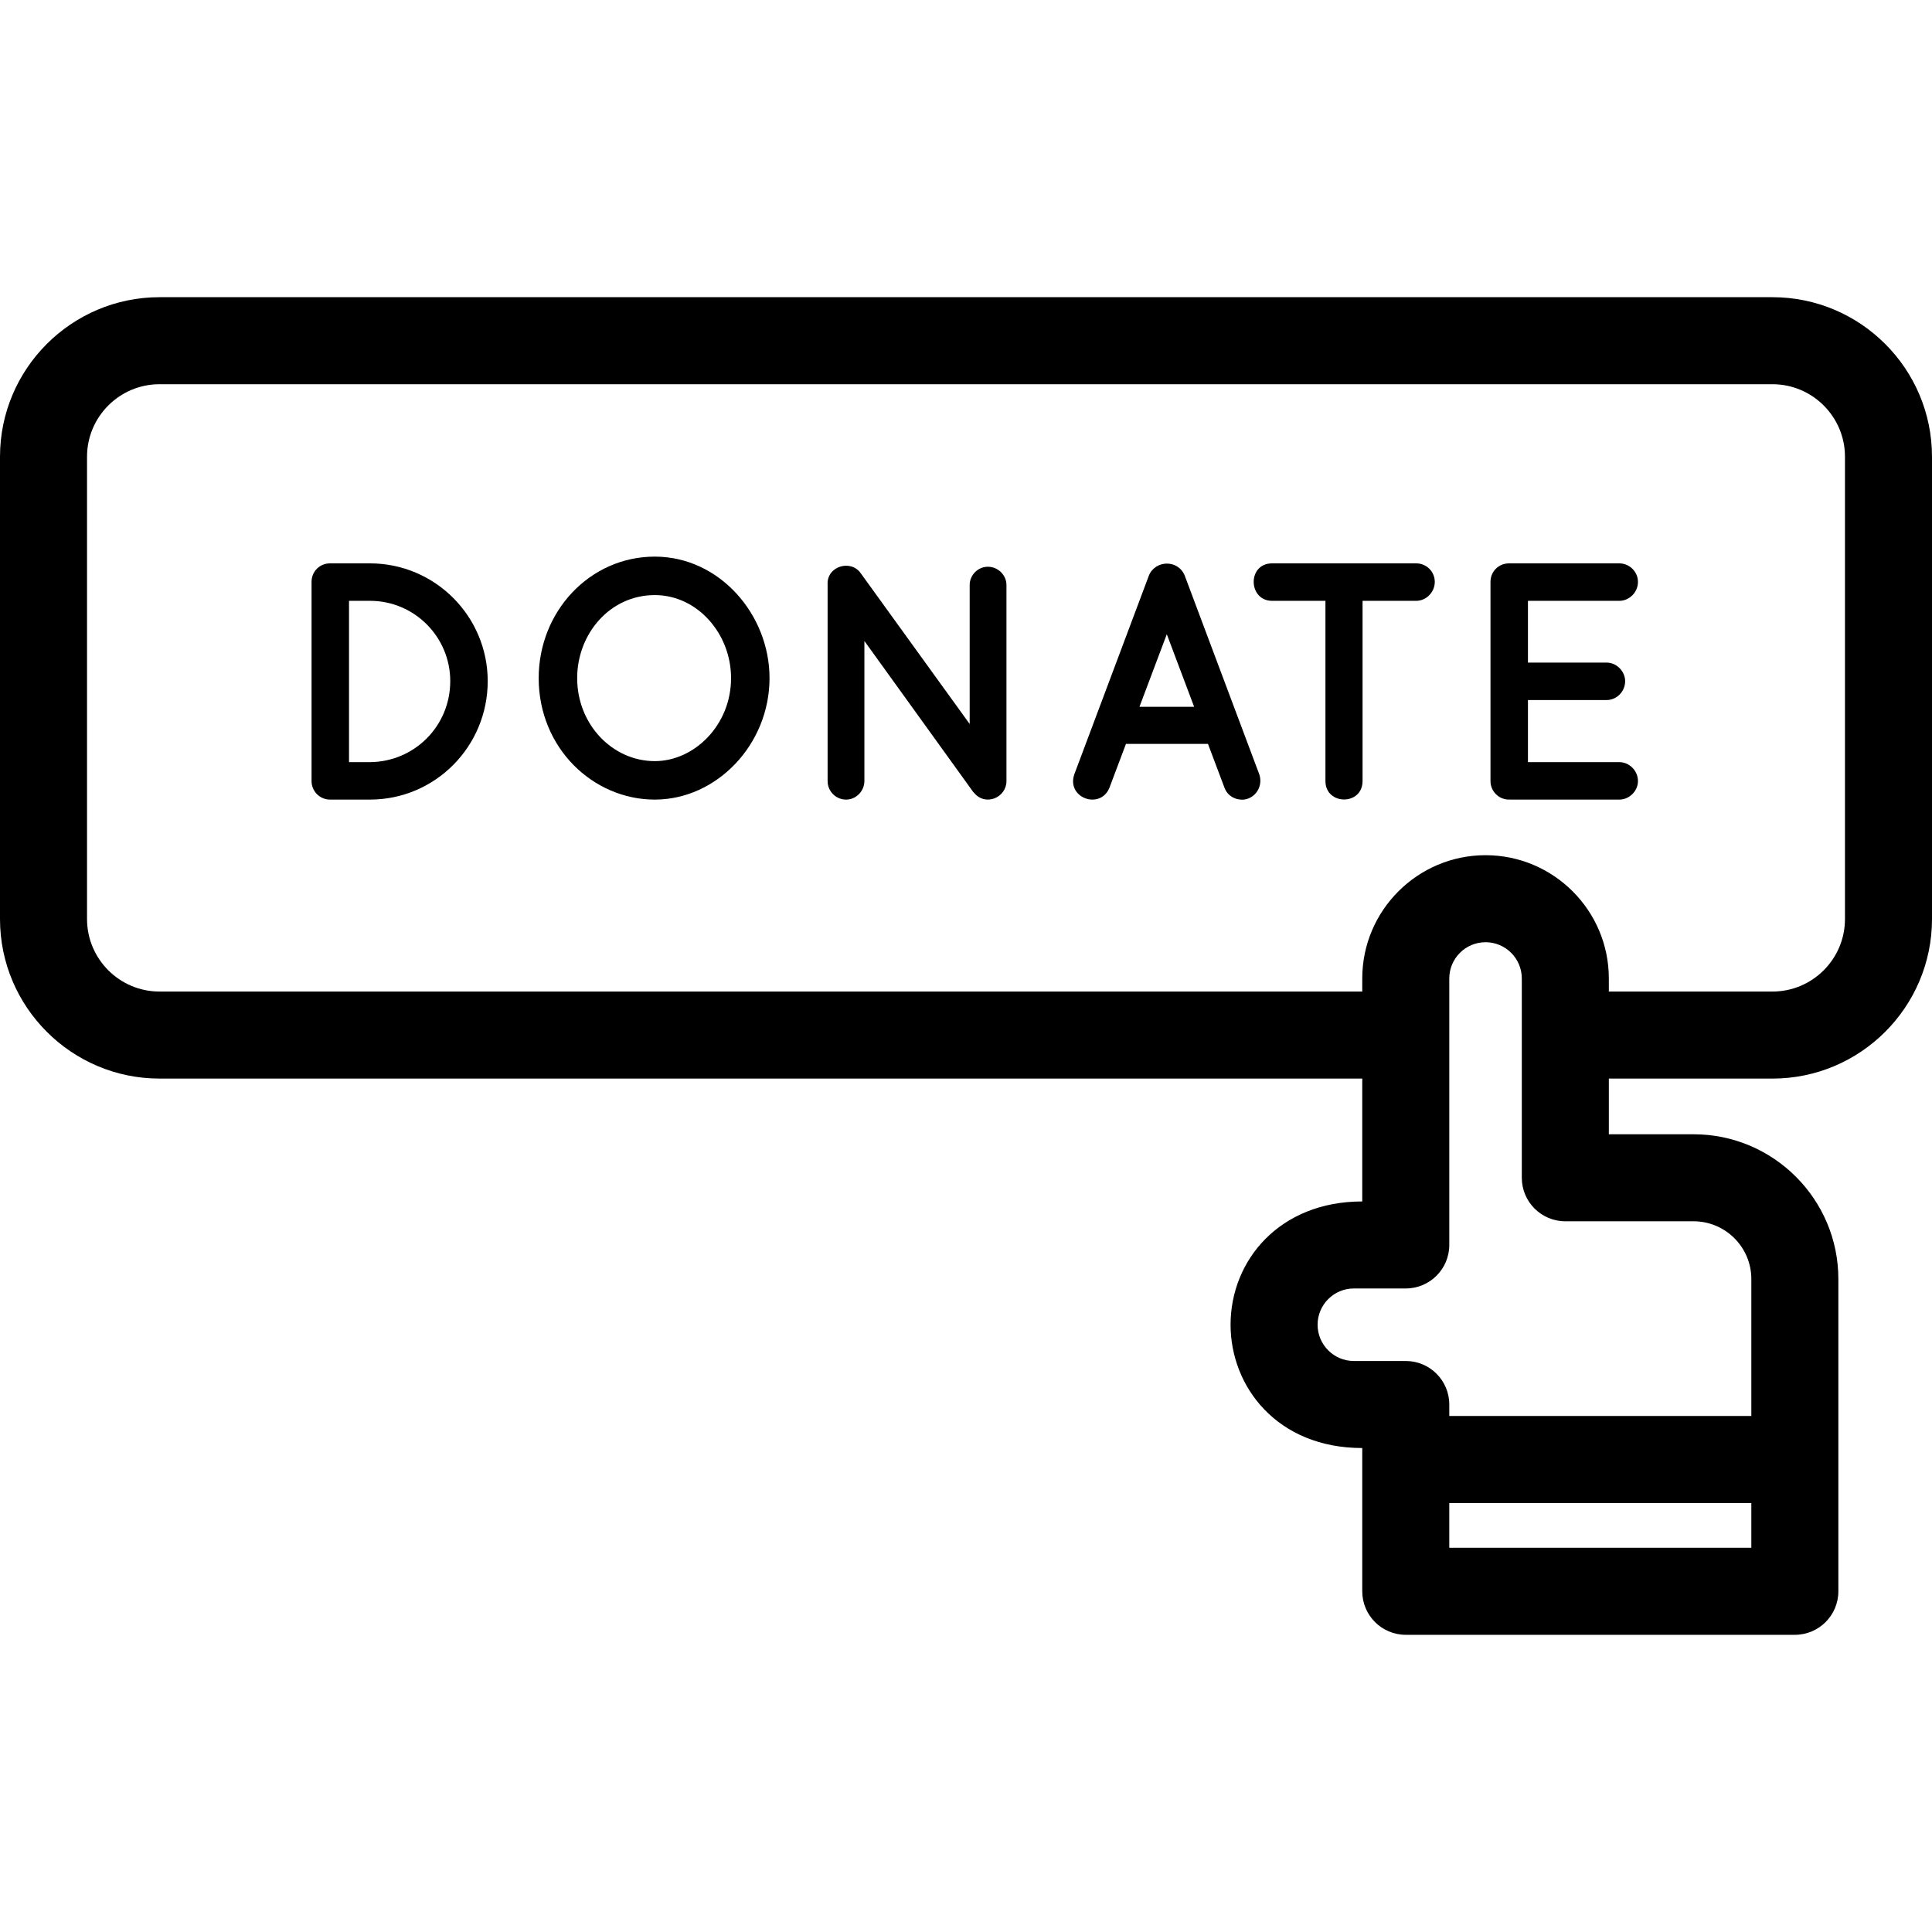
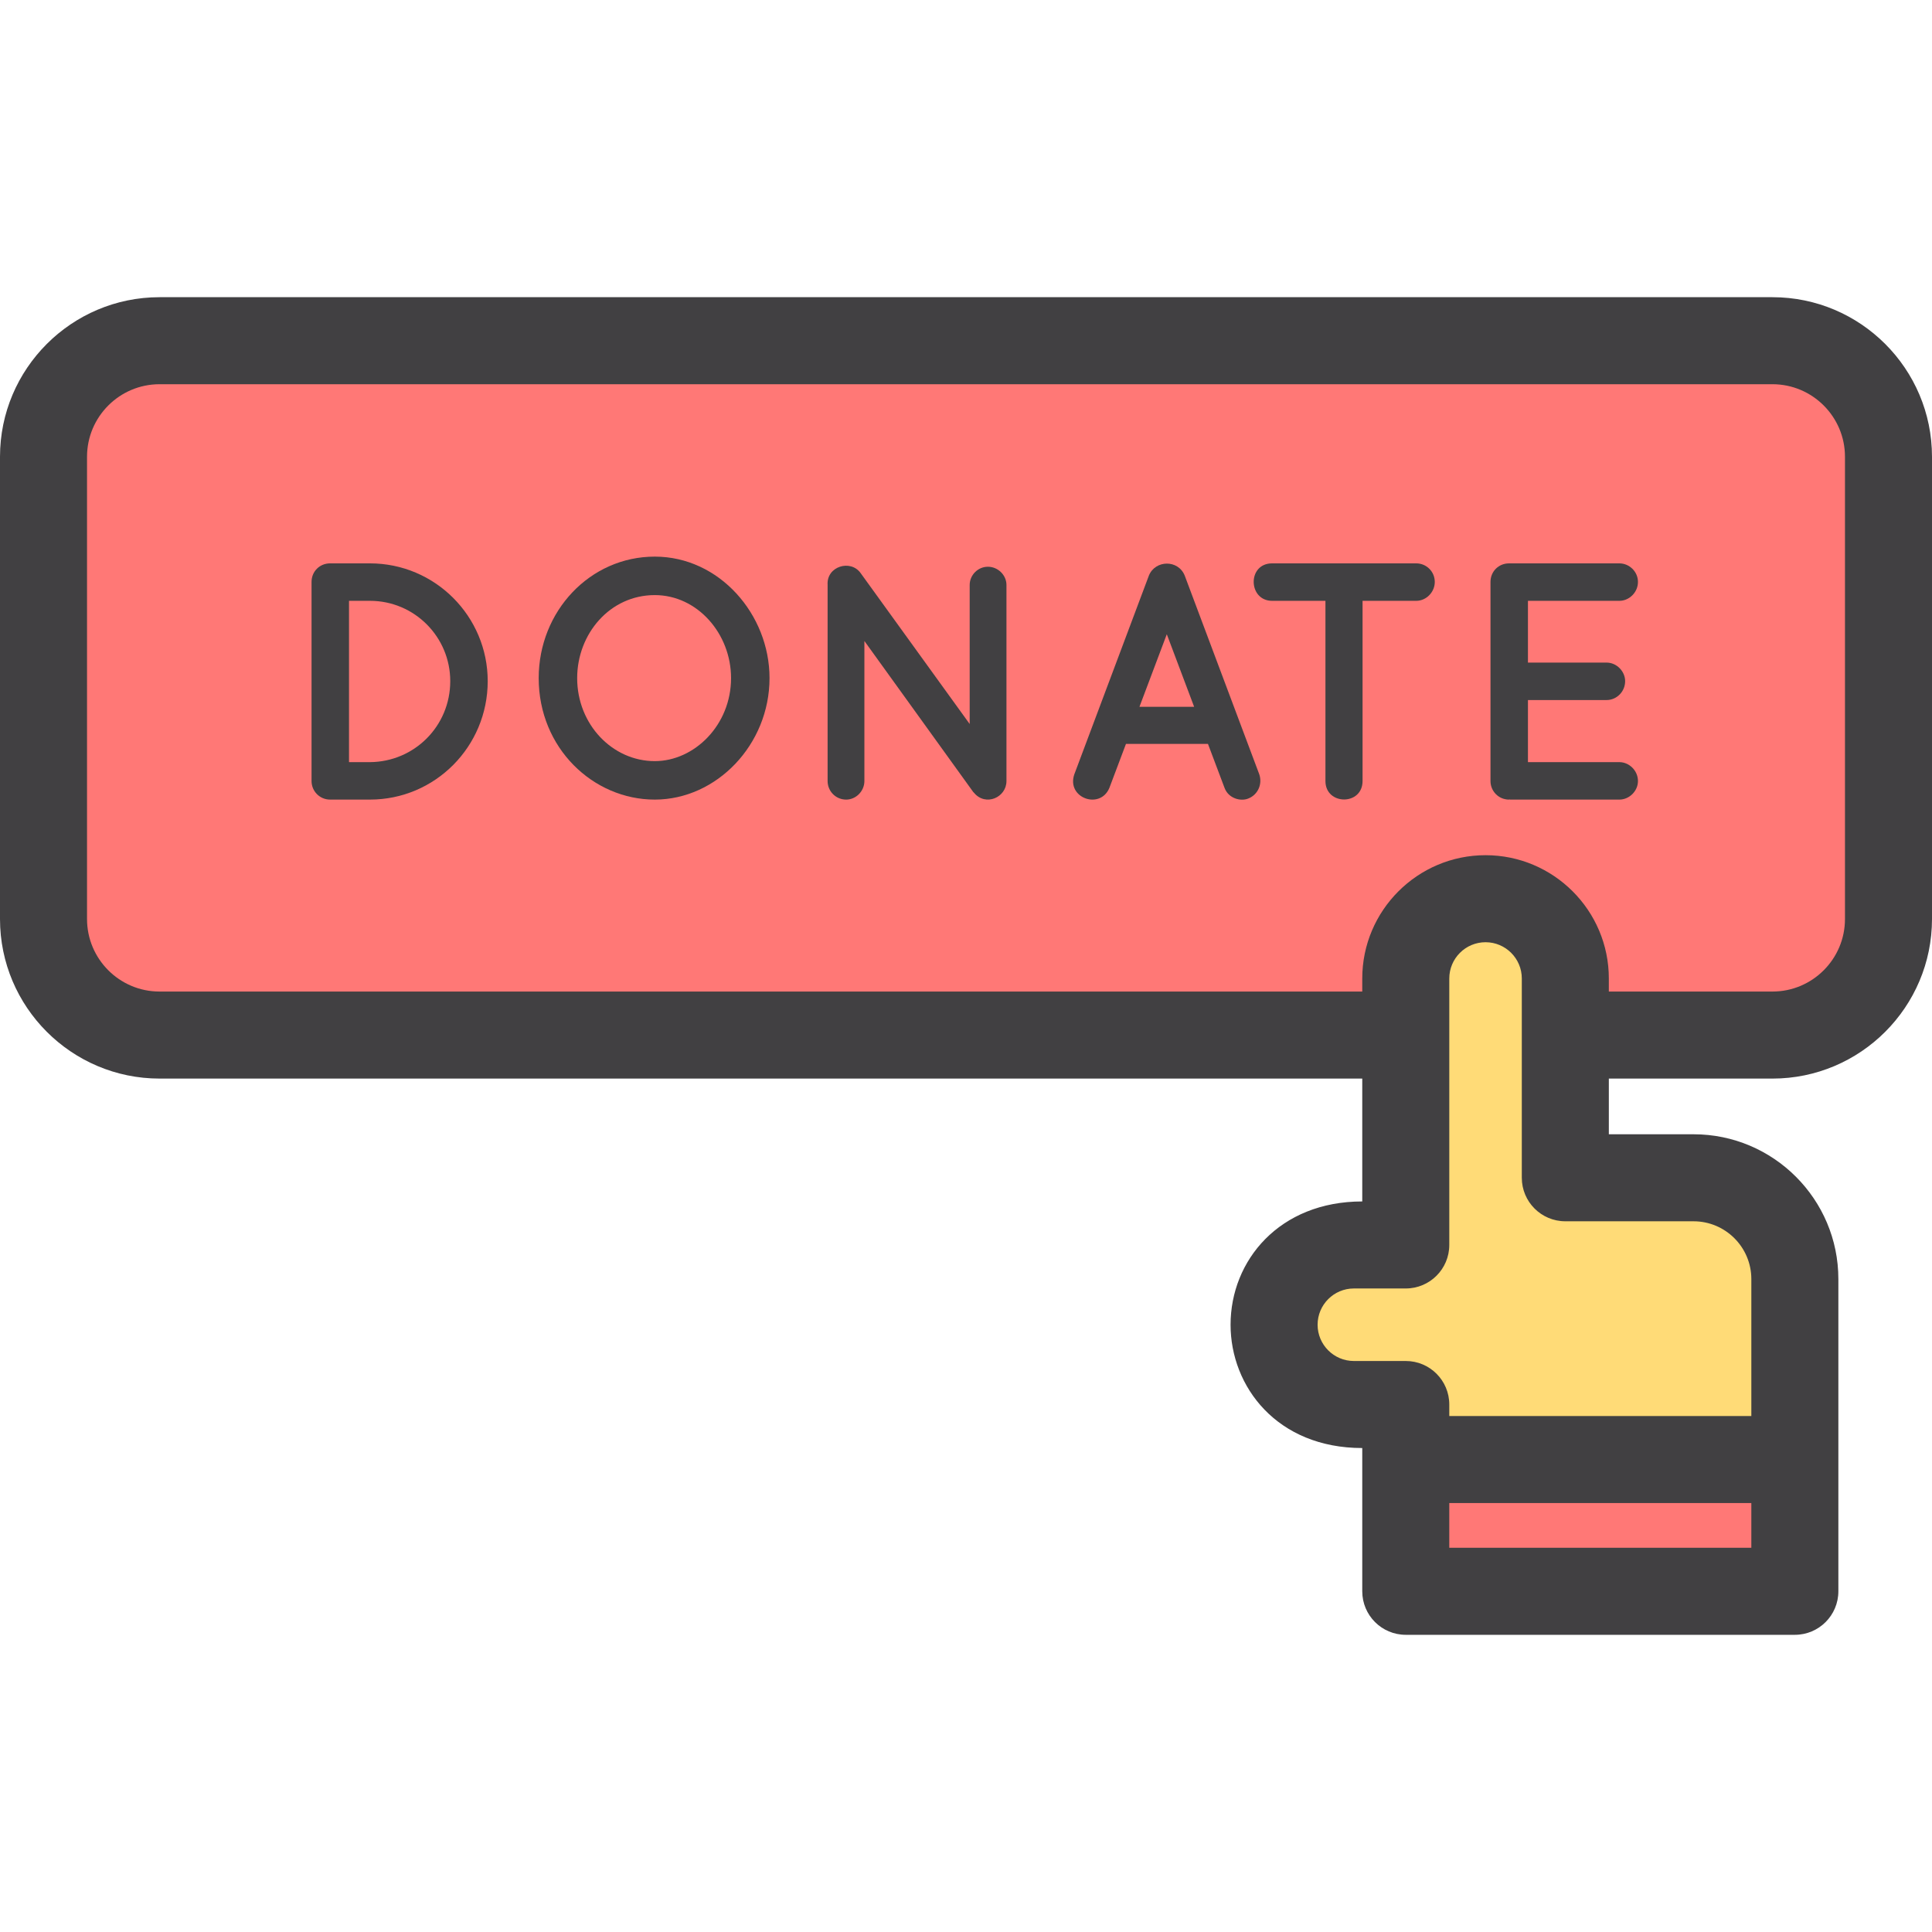
<svg xmlns="http://www.w3.org/2000/svg" version="1.1" id="Layer_1" x="0px" y="0px" viewBox="0 0 333 333" style="enable-background:new 0 0 333 333;" xml:space="preserve">
  <g>
+     <path style="fill:#FF7876;" d="M305.5,58.723h-278c-11.046,0-20,8.954-20,20v79.681c0,11.046,8.954,20,20,20h214.799v-9.751   c0-7.594,6.156-13.75,13.75-13.75c7.594,0,13.75,6.156,13.75,13.75v9.751H305.5c11.046,0,20-8.954,20-20v-79.68   C325.5,67.678,316.546,58.723,305.5,58.723z" />
    <g>
+       <path style="fill:#FFDB77;" d="M291.904,203.002h-22.105v-34.349c0-7.594-6.156-13.75-13.75-13.75s-13.75,6.156-13.75,13.75    v34.349v11.58h-8.948c-7.594,0-13.75,6.156-13.75,13.75s6.156,13.75,13.75,13.75h8.948v9.481h67.062v-31.105    C309.36,210.818,301.545,203.002,291.904,203.002z" />
      <g>
-         <path d="M305.5,51.224h-278C12.336,51.224,0,63.56,0,78.724v79.68c0,15.164,12.336,27.5,27.5,27.5h207.299v21.178     c-14.278,0-22.698,10.174-22.698,21.251c0,10.662,8.002,21.25,22.698,21.25c0,9.659,0,14.799,0,24.694c0,4.142,3.358,7.5,7.5,7.5     h67.062c4.142,0,7.5-3.358,7.5-7.5c0-10.426,0-43.821,0-53.818c0-13.761-11.195-24.956-24.957-24.956H277.3v-9.598h28.2     c15.164,0,27.5-12.336,27.5-27.5v-79.68C333,63.56,320.664,51.224,305.5,51.224z M301.86,266.776h-52.062v-7.713h52.062V266.776z      M291.904,210.5v0.001c5.49,0,9.957,4.466,9.957,9.956v23.605h-52.062v-1.981c0-4.142-3.358-7.5-7.5-7.5h-8.948     c-3.446,0-6.25-2.804-6.25-6.25s2.804-6.251,6.25-6.251h8.948c4.142,0,7.5-3.358,7.5-7.5c0-9.412,0-36.592,0-45.929     c0-3.446,2.804-6.251,6.25-6.251c3.446,0,6.25,2.804,6.25,6.251c0,20.295,0,14.185,0,34.349c0,4.142,3.358,7.5,7.5,7.5H291.904z      M318,158.404c0,6.893-5.607,12.5-12.5,12.5h-28.201v-2.251c0-11.718-9.533-21.251-21.25-21.251     c-11.717,0-21.25,9.533-21.25,21.251v2.251H27.5c-6.893,0-12.5-5.607-12.5-12.5v-79.68c0-6.893,5.607-12.5,12.5-12.5h278     c6.893,0,12.5,5.607,12.5,12.5V158.404z" />
-         <path d="M63.762,97.102h-6.864c-1.803,0-3.199,1.396-3.199,3.199v34.318c0,1.745,1.396,3.199,3.199,3.199h6.864     c11.226,0,20.3-9.132,20.3-20.417C84.062,106.234,74.988,97.102,63.762,97.102z M63.762,131.362h-3.606v-27.804h3.606     c7.678,0,13.843,6.224,13.843,13.844C77.605,125.138,71.44,131.304,63.762,131.362z" />
-         <path d="M112.859,95.939c-11.189,0-20.009,9.433-20.009,20.94c0,12.056,9.377,20.94,20.009,20.94     c10.643,0,19.777-9.467,19.777-20.94C132.636,105.891,123.983,95.939,112.859,95.939z M112.859,131.188     c-7.279,0-13.378-6.302-13.378-14.309c0-7.598,5.614-14.309,13.378-14.309c7.359,0,13.146,6.668,13.146,14.309     C126.005,125.002,119.656,131.188,112.859,131.188z" />
-         <path d="M170.276,97.684c-1.745,0-3.141,1.454-3.141,3.141v23.965l-18.788-26c-1.732-2.445-5.886-1.177-5.7,1.978     c0,0.058,0,0.058,0,0.058v33.795c0,1.745,1.396,3.199,3.199,3.199c1.687,0,3.141-1.454,3.141-3.199v-24.141l18.613,25.826     c0.058,0.116,0.174,0.232,0.29,0.349c1.987,2.382,5.584,0.803,5.584-2.036v-33.795C173.475,99.138,172.021,97.684,170.276,97.684     z" />
-         <path d="M204.193,99.195c-1.138-2.783-5.065-2.691-6.166,0l-12.855,34.26c-1.41,4.089,4.471,6.183,6.049,2.327l2.85-7.562h14.135     l2.85,7.562c0.67,1.843,2.775,2.38,4.071,1.861c1.687-0.64,2.502-2.501,1.92-4.188L204.193,99.195z M196.398,121.823     l4.712-12.506l4.711,12.506H196.398z" />
-         <path d="M244.1,97.102h-24.837c-4.311,0-4.158,6.457,0,6.457h9.19v31.061c0,4.213,6.398,4.264,6.398,0v-31.061h9.249     c1.745,0,3.199-1.512,3.199-3.257C247.298,98.497,245.844,97.102,244.1,97.102z" />
-         <path d="M279.12,103.559c1.686,0,3.199-1.454,3.199-3.257s-1.513-3.199-3.199-3.199h-18.846c-0.116,0-0.116,0-0.116,0H260.1     c-1.803,0-3.199,1.396-3.199,3.199v34.318c0,1.745,1.396,3.199,3.199,3.199l0.058-0.058c0,0,0,0.058,0.116,0.058h18.846     c1.686,0,3.199-1.454,3.199-3.199c0-1.803-1.513-3.257-3.199-3.257h-15.763v-10.703h13.553c1.745,0,3.199-1.454,3.199-3.257     c0-1.687-1.454-3.199-3.199-3.199h-13.553v-10.645H279.12z" />
+         <rect x="242.299" y="251.564" style="fill:#FF7876;" width="67.062" height="22.713" />
+         <g>
+           <path style="fill:#414042;" d="M305.5,51.224h-278C12.336,51.224,0,63.56,0,78.724v79.68c0,15.164,12.336,27.5,27.5,27.5      h207.299v21.178c-14.278,0-22.698,10.174-22.698,21.251c0,10.662,8.002,21.25,22.698,21.25c0,9.659,0,14.799,0,24.694      c0,4.142,3.358,7.5,7.5,7.5h67.062c4.142,0,7.5-3.358,7.5-7.5c0-10.426,0-43.821,0-53.818c0-13.761-11.195-24.956-24.957-24.956      H277.3v-9.598h28.2c15.164,0,27.5-12.336,27.5-27.5v-79.68C333,63.56,320.664,51.224,305.5,51.224z M301.86,266.776h-52.062      v-7.713h52.062V266.776z M291.904,210.502c5.49,0,9.957,4.466,9.957,9.956v23.605h-52.062v-1.981c0-4.142-3.358-7.5-7.5-7.5      h-8.948c-3.446,0-6.25-2.804-6.25-6.25s2.804-6.251,6.25-6.251h8.948c4.142,0,7.5-3.358,7.5-7.5c0-9.412,0-36.592,0-45.929      c0-3.446,2.804-6.251,6.25-6.251s6.25,2.804,6.25,6.251c0,20.295,0,14.185,0,34.349c0,4.142,3.358,7.5,7.5,7.5h22.105V210.502z       M318,158.404c0,6.893-5.607,12.5-12.5,12.5h-28.201v-2.251c0-11.718-9.533-21.251-21.25-21.251      c-11.717,0-21.25,9.533-21.25,21.251v2.251H27.5c-6.893,0-12.5-5.607-12.5-12.5v-79.68c0-6.893,5.607-12.5,12.5-12.5h278      c6.893,0,12.5,5.607,12.5,12.5V158.404z" />
+           <path style="fill:#414042;" d="M63.762,97.102h-6.864c-1.803,0-3.199,1.396-3.199,3.199v34.318c0,1.745,1.396,3.199,3.199,3.199      h6.864c11.226,0,20.3-9.132,20.3-20.417C84.062,106.234,74.988,97.102,63.762,97.102z M63.762,131.362h-3.606v-27.804h3.606      c7.678,0,13.843,6.224,13.843,13.844C77.605,125.139,71.44,131.304,63.762,131.362z" />
+           <path style="fill:#414042;" d="M112.859,95.939c-11.189,0-20.009,9.433-20.009,20.94c0,12.056,9.377,20.94,20.009,20.94      c10.643,0,19.777-9.467,19.777-20.94C132.636,105.891,123.983,95.939,112.859,95.939z M112.859,131.188      c-7.279,0-13.378-6.302-13.378-14.309c0-7.598,5.614-14.309,13.378-14.309c7.359,0,13.146,6.668,13.146,14.309      C126.005,125.002,119.656,131.188,112.859,131.188z" />
+           <path style="fill:#414042;" d="M170.276,97.684c-1.745,0-3.141,1.454-3.141,3.141v23.965l-18.788-26      c-1.732-2.445-5.886-1.177-5.7,1.978c0,0.058,0,0.058,0,0.058v33.795c0,1.745,1.396,3.199,3.199,3.199      c1.687,0,3.141-1.454,3.141-3.199V110.48l18.613,25.826c0.058,0.116,0.174,0.232,0.29,0.349      c1.987,2.382,5.584,0.803,5.584-2.036v-33.795C173.475,99.138,172.021,97.684,170.276,97.684z" />
+           <path style="fill:#414042;" d="M204.193,99.196c-1.138-2.783-5.065-2.691-6.166,0l-12.855,34.26      c-1.41,4.089,4.471,6.183,6.049,2.327l2.85-7.562h14.135l2.85,7.562c0.67,1.843,2.775,2.38,4.071,1.861      c1.687-0.64,2.502-2.501,1.92-4.188L204.193,99.196z M196.398,121.823l4.712-12.506l4.711,12.506H196.398z" />
+           <path style="fill:#414042;" d="M244.1,97.102h-24.837c-4.311,0-4.158,6.457,0,6.457h9.19v31.061c0,4.213,6.398,4.264,6.398,0      v-31.061h9.249c1.745,0,3.199-1.512,3.199-3.257C247.298,98.498,245.844,97.102,244.1,97.102z" />
+           <path style="fill:#414042;" d="M279.12,103.559c1.686,0,3.199-1.454,3.199-3.257c0-1.803-1.513-3.199-3.199-3.199h-18.846      c-0.116,0-0.116,0-0.116,0H260.1c-1.803,0-3.199,1.396-3.199,3.199v34.318c0,1.745,1.396,3.199,3.199,3.199l0.058-0.058      c0,0,0,0.058,0.116,0.058h18.846c1.686,0,3.199-1.454,3.199-3.199c0-1.803-1.513-3.257-3.199-3.257h-15.763V120.66h13.553      c1.745,0,3.199-1.454,3.199-3.257c0-1.687-1.454-3.199-3.199-3.199h-13.553v-10.645      C263.357,103.559,279.12,103.559,279.12,103.559z" />
+         </g>
      </g>
    </g>
  </g>
  <g>
</g>
  <g>
</g>
  <g>
</g>
  <g>
</g>
  <g>
</g>
  <g>
</g>
  <g>
</g>
  <g>
</g>
  <g>
</g>
  <g>
</g>
  <g>
</g>
  <g>
</g>
  <g>
</g>
  <g>
</g>
  <g>
</g>
</svg>
